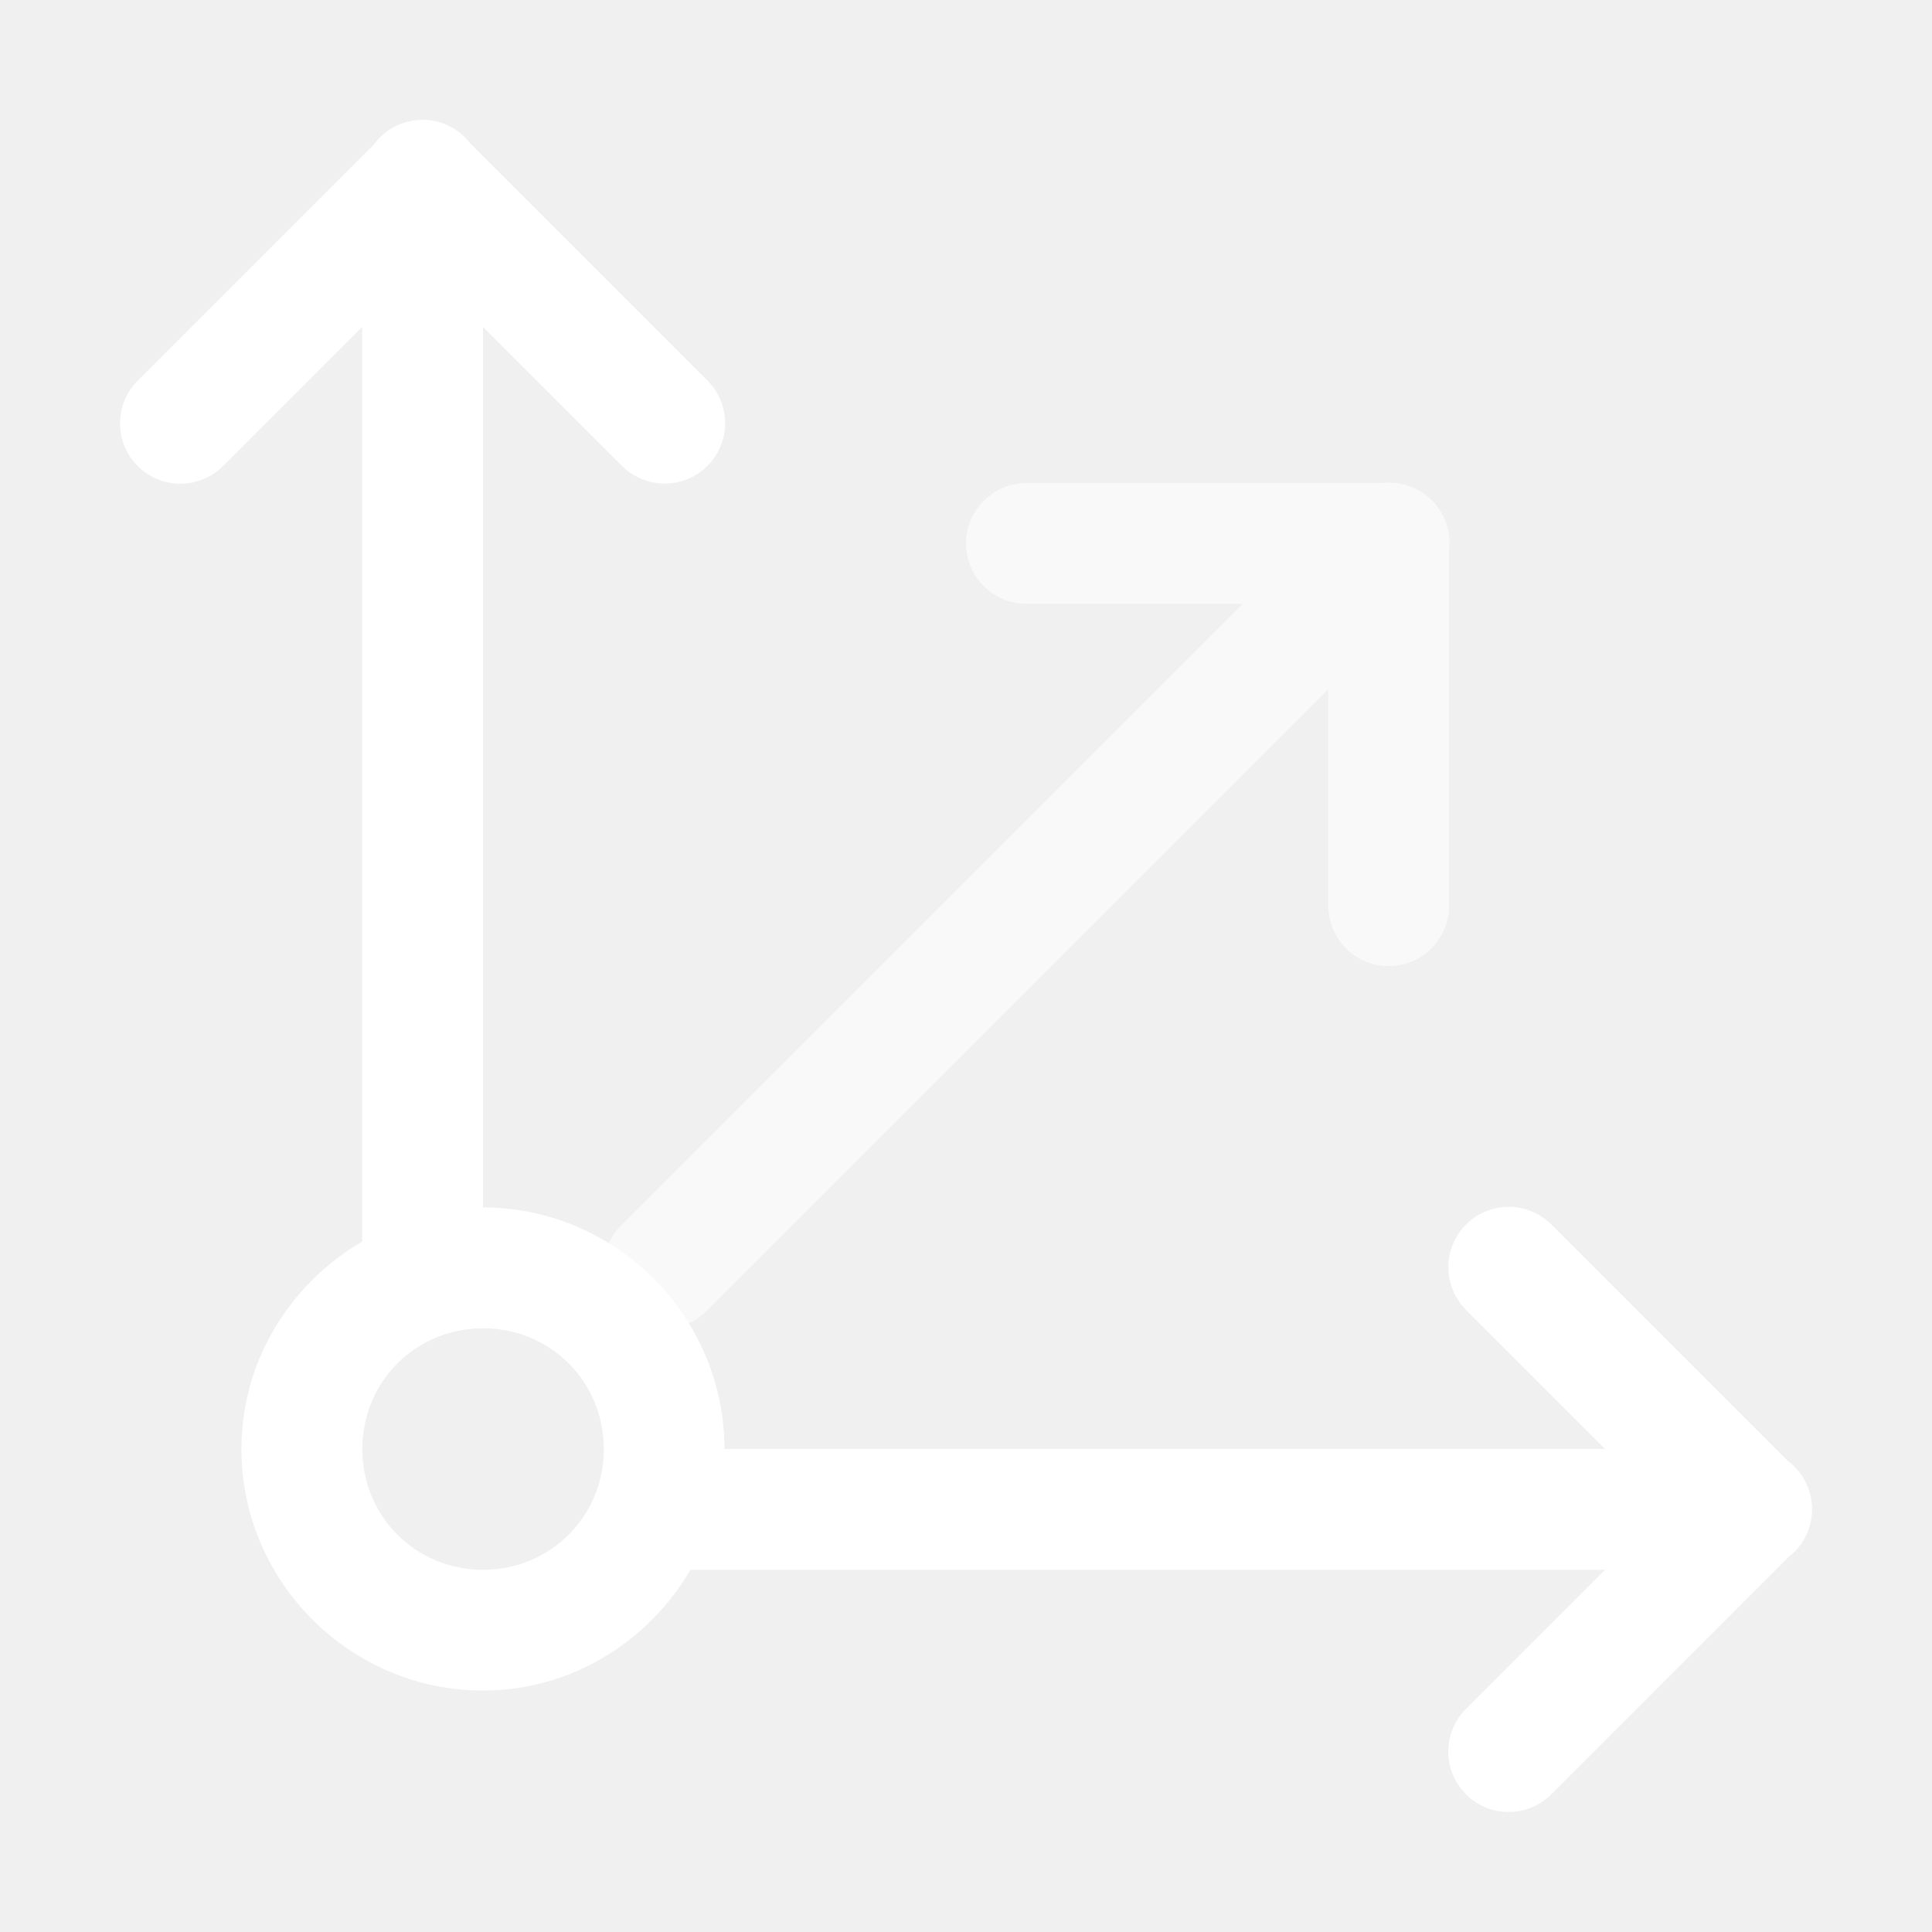
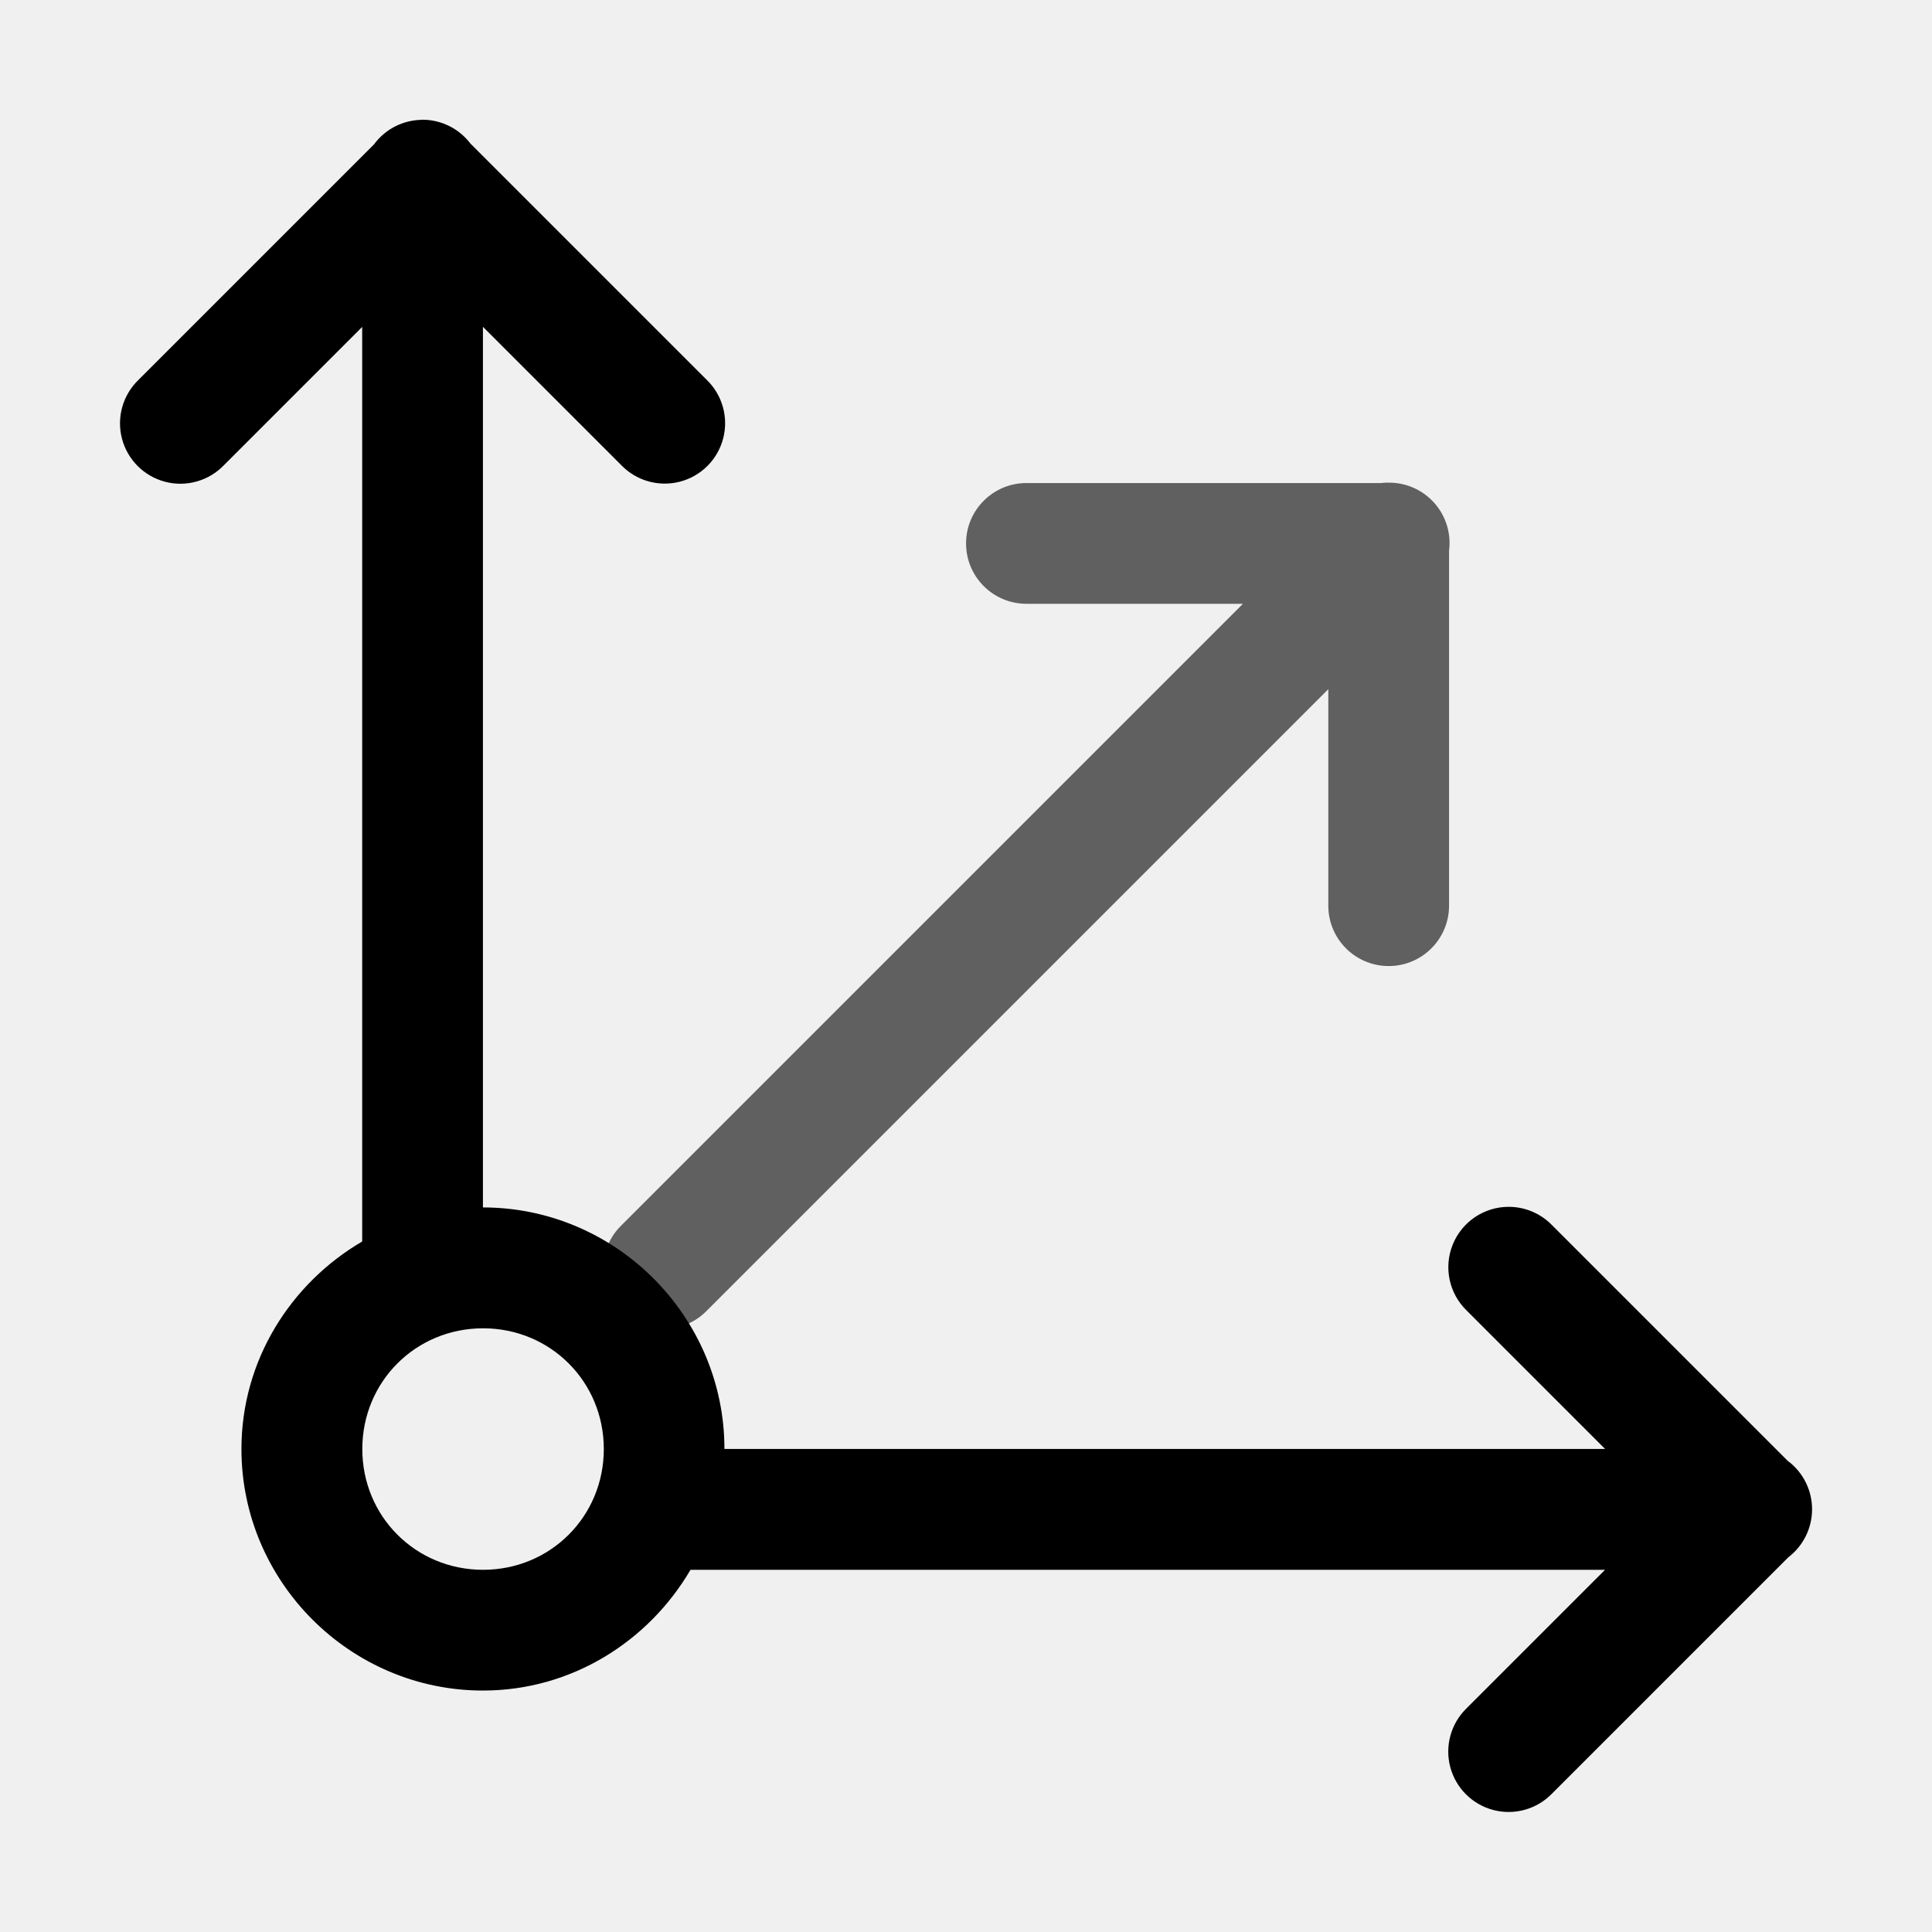
<svg xmlns="http://www.w3.org/2000/svg" height="1600" viewBox="0 0 1600 1600" width="1600">
  <g fill="#fff">
    <g enable-background="new" transform="matrix(100 0 0 100 -6799.953 -28299.957)">
-       <path d="m79.49 286.996a.5.5 0 0 0 -.051.004h-2.939a.5.5 0 1 0 0 1h1.793l-5.146 5.146a.5.5 0 1 0 .707.707l5.146-5.146v1.793a.5.5 0 1 0 1 0v-2.939a.5.5 0 0 0 -.51-.564z" opacity=".6" />
-       <path d="m-100.498 157.998a.5.5 0 0 0 -.389.195.5.5 0 0 0 -.004.006l-1.953 1.953a.5.5 0 1 0 .707.707l1.146-1.146v7.574c-.594.348-1 .986-1 1.719 0 1.099.901 2 2 2 .733 0 1.371-.406 1.719-1h7.574l-1.146 1.146a.5.5 0 1 0 .707.707l1.957-1.957a.5.5 0 0 0 .002-.793.5.5 0 0 0 -.006-.004l-1.953-1.953a.5.5 0 0 0 -.359-.152.5.5 0 0 0 -.348.859l1.146 1.146h-7.293c0-1.099-.901-2-2-2v-7.293l1.146 1.146a.5.5 0 1 0 .707-.707l-1.957-1.957a.5.5 0 0 0 -.404-.197zm.508 10.008c.558 0 1 .442 1 1s-.442 1-1 1c-.558 0-1-.442-1-1s.442-1 1-1z" transform="translate(171.99 125.994)" />
+       <path d="m79.49 286.996a.5.5 0 0 0 -.051.004h-2.939a.5.5 0 1 0 0 1h1.793l-5.146 5.146a.5.5 0 1 0 .707.707l5.146-5.146v1.793a.5.5 0 1 0 1 0v-2.939a.5.5 0 0 0 -.51-.564z" opacity=".6" fill="#000000" />
+       <path d="m-100.498 157.998a.5.5 0 0 0 -.389.195.5.5 0 0 0 -.004.006l-1.953 1.953a.5.5 0 1 0 .707.707l1.146-1.146v7.574c-.594.348-1 .986-1 1.719 0 1.099.901 2 2 2 .733 0 1.371-.406 1.719-1h7.574l-1.146 1.146a.5.5 0 1 0 .707.707l1.957-1.957a.5.5 0 0 0 .002-.793.5.5 0 0 0 -.006-.004l-1.953-1.953a.5.5 0 0 0 -.359-.152.5.5 0 0 0 -.348.859l1.146 1.146h-7.293c0-1.099-.901-2-2-2v-7.293l1.146 1.146a.5.5 0 1 0 .707-.707l-1.957-1.957a.5.5 0 0 0 -.404-.197zm.508 10.008c.558 0 1 .442 1 1s-.442 1-1 1c-.558 0-1-.442-1-1s.442-1 1-1z" transform="translate(171.99 125.994)" fill="#000000" />
    </g>
  </g>
</svg>
